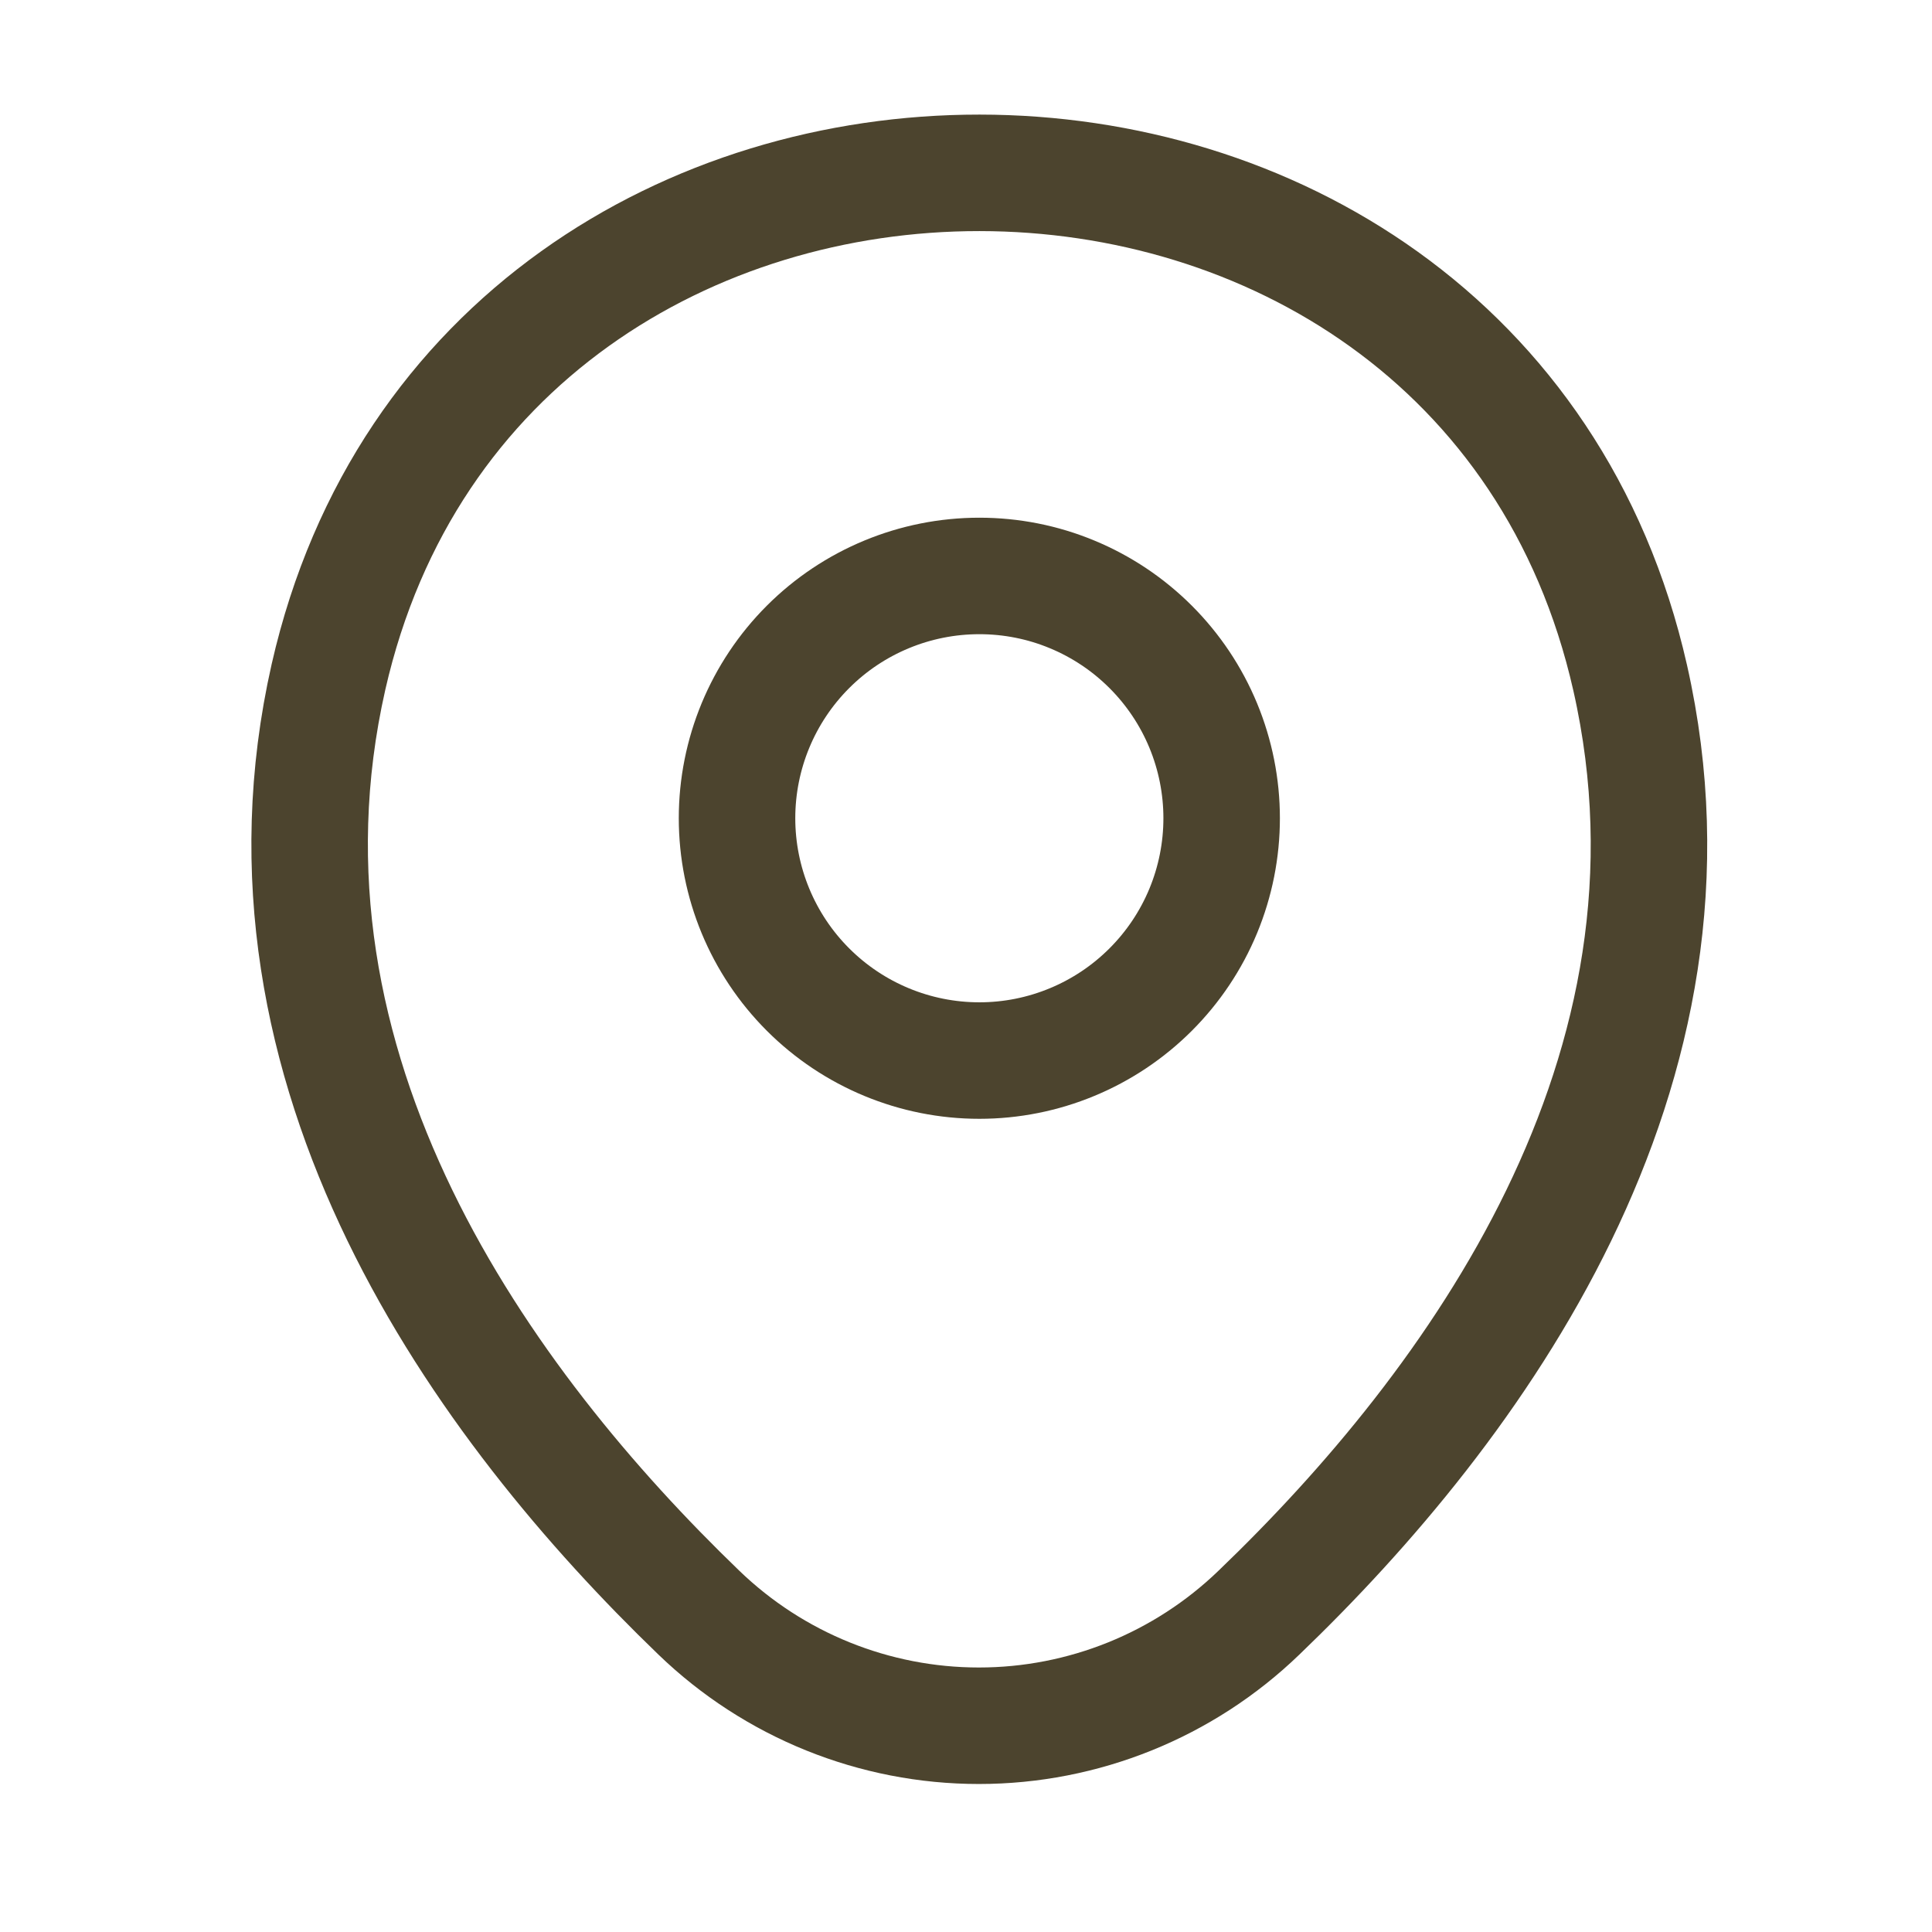
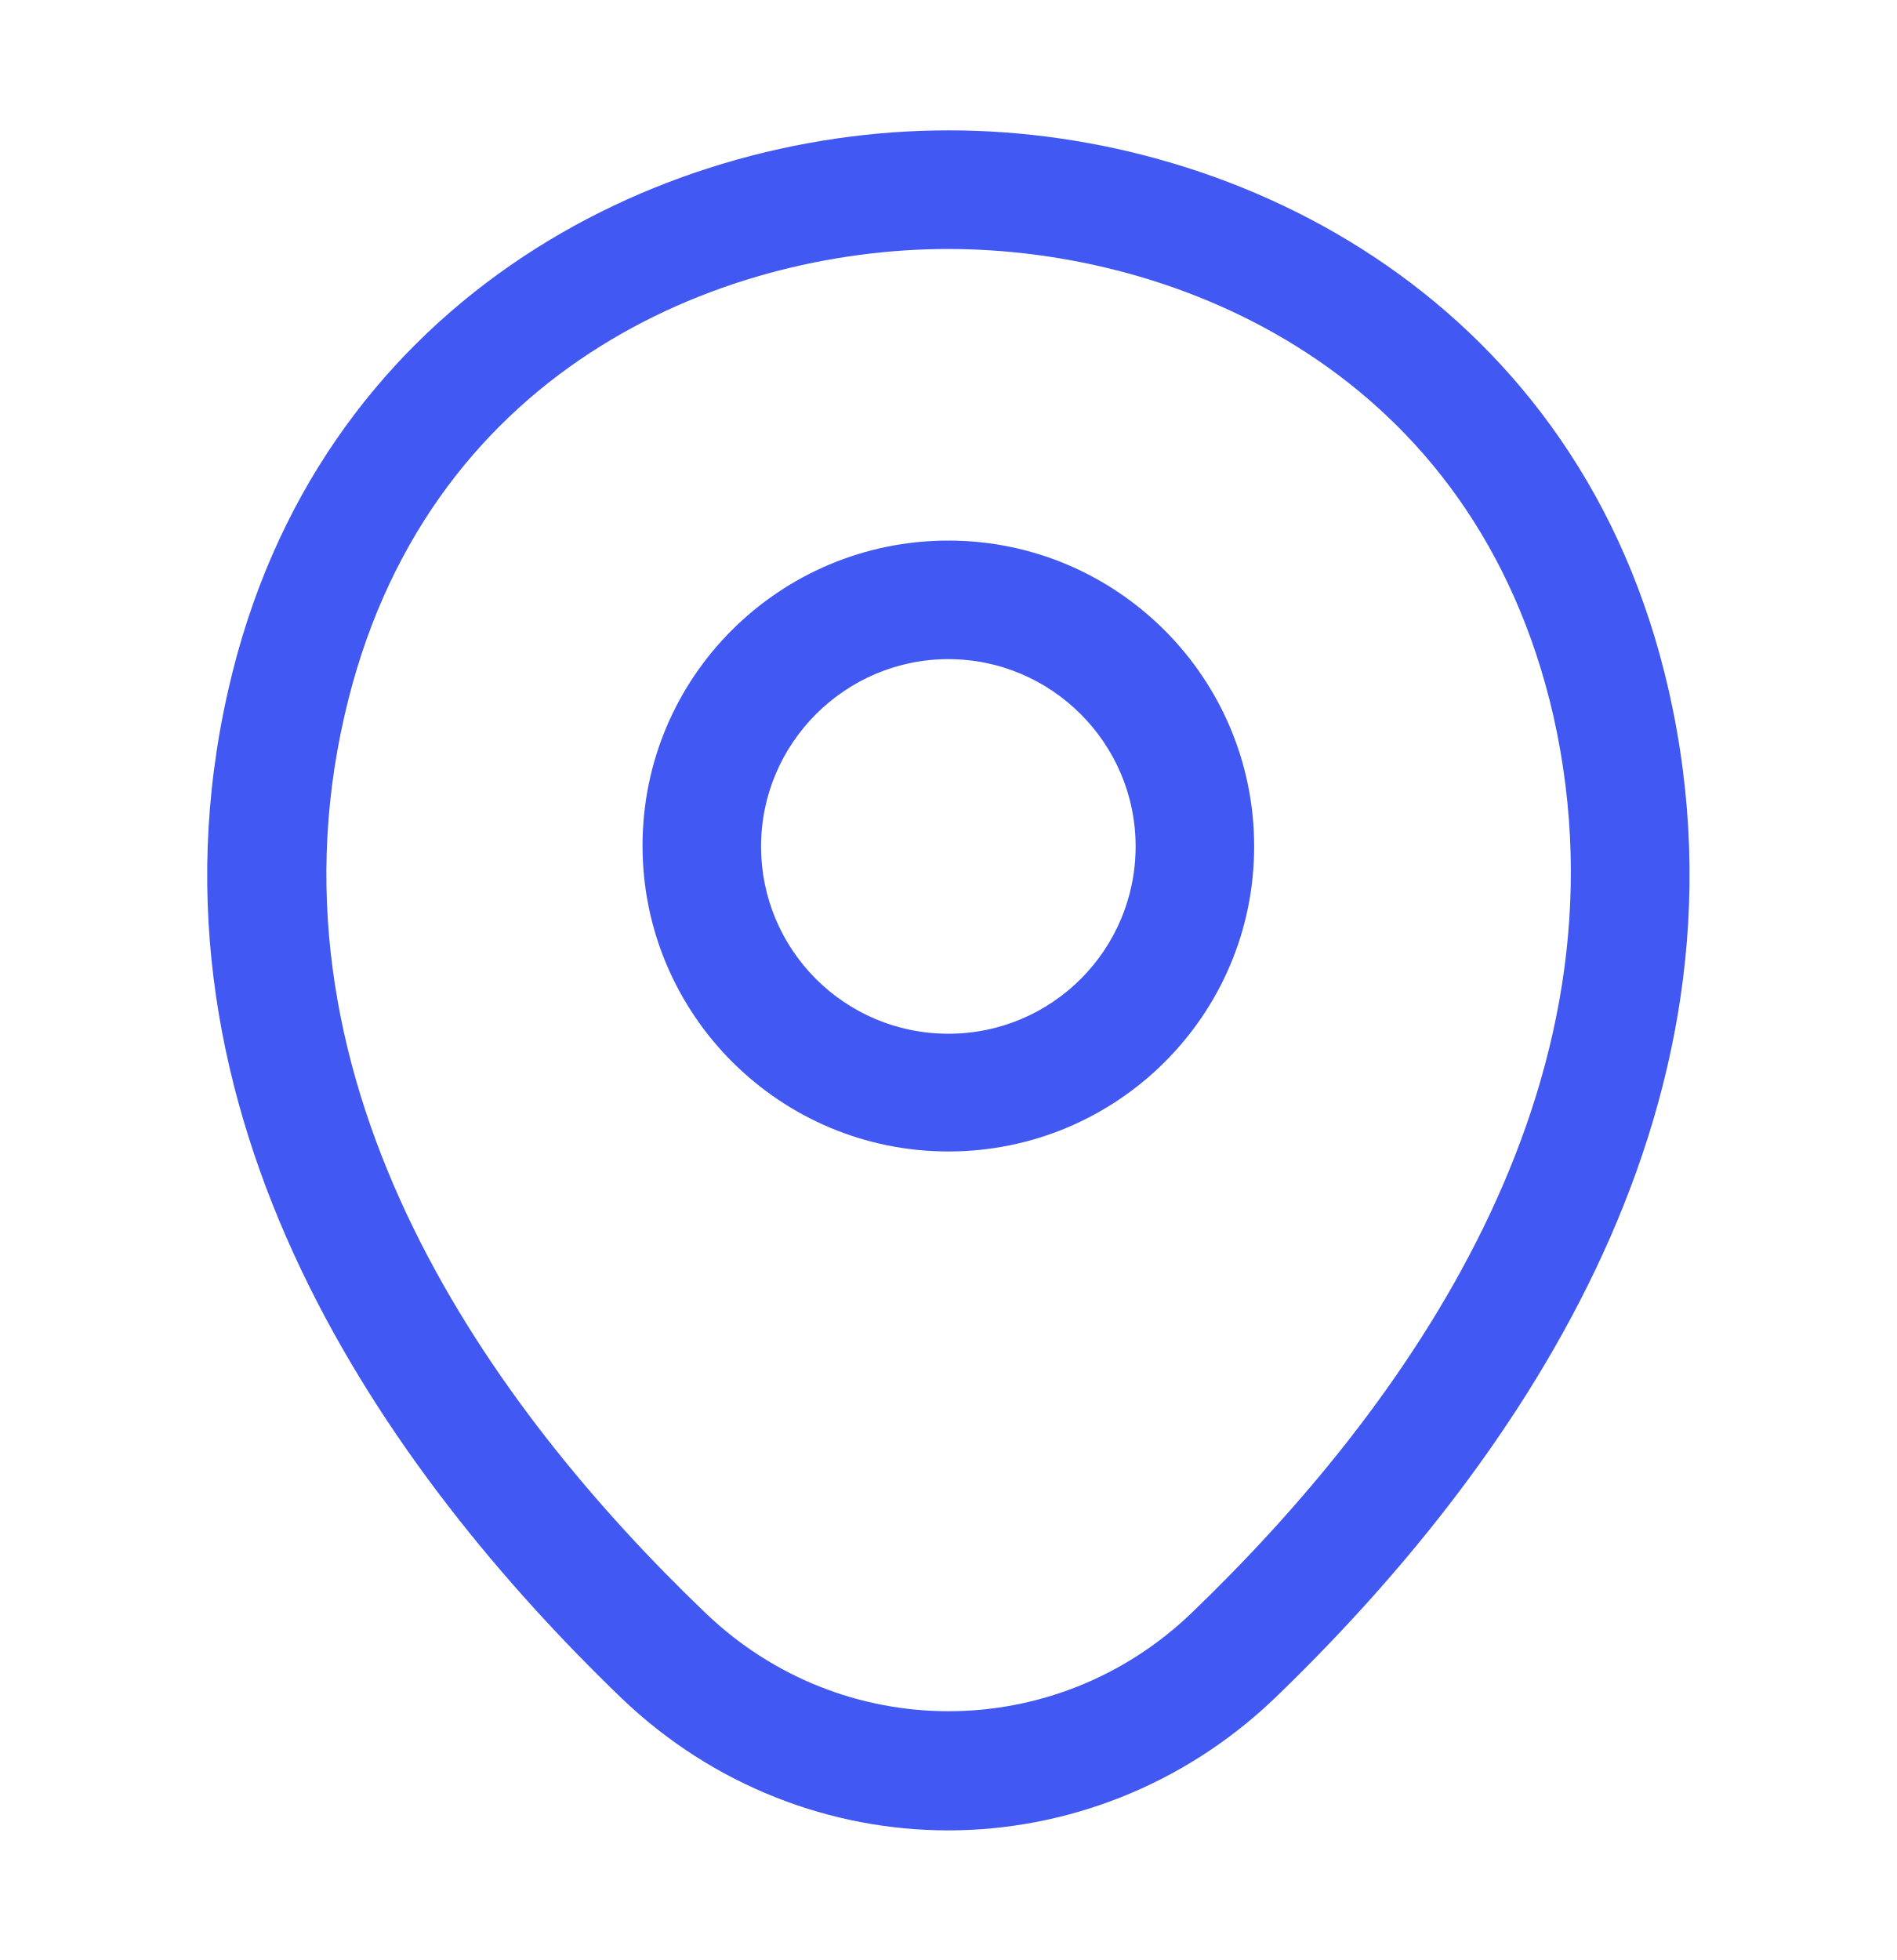
- <svg xmlns="http://www.w3.org/2000/svg" width="37" height="37" viewBox="0 0 37 37" fill="none">
-   <path d="M18.756 20.311C19.365 20.311 19.969 20.191 20.532 19.957C21.095 19.724 21.606 19.382 22.037 18.951C22.468 18.52 22.81 18.009 23.043 17.446C23.276 16.883 23.396 16.279 23.396 15.67C23.396 15.061 23.276 14.457 23.043 13.894C22.81 13.331 22.468 12.82 22.037 12.389C21.606 11.958 21.095 11.616 20.532 11.383C19.969 11.149 19.365 11.03 18.756 11.03C17.525 11.03 16.345 11.518 15.474 12.389C14.604 13.259 14.115 14.439 14.115 15.67C14.115 16.901 14.604 18.081 15.474 18.951C16.345 19.822 17.525 20.311 18.756 20.311V20.311Z" stroke="#4C442E" stroke-width="2.231" />
-   <path d="M6.291 12.963C9.221 0.083 28.303 0.097 31.219 12.978C32.929 20.534 28.229 26.929 24.109 30.885C22.669 32.274 20.747 33.05 18.747 33.05C16.747 33.05 14.825 32.274 13.385 30.885C9.28 26.929 4.58 20.519 6.291 12.963V12.963Z" stroke="#4C442E" stroke-width="2.231" />
+ <svg xmlns="http://www.w3.org/2000/svg" width="30" height="31" viewBox="0 0 30 31" fill="none">
+   <g id="vuesax/outline/location">
+     <g id="location">
+       <path id="Vector" d="M15.002 18.212C12.339 18.212 10.164 16.05 10.164 13.375C10.164 10.7 12.339 8.55 15.002 8.55C17.664 8.55 19.839 10.712 19.839 13.387C19.839 16.062 17.664 18.212 15.002 18.212ZM15.002 10.425C13.377 10.425 12.039 11.75 12.039 13.387C12.039 15.025 13.364 16.35 15.002 16.35C16.639 16.35 17.964 15.025 17.964 13.387C17.964 11.75 16.627 10.425 15.002 10.425Z" fill="#4158F2" />
+       <path id="Vector_2" d="M14.998 28.95C13.148 28.95 11.286 28.25 9.836 26.863C6.148 23.312 2.073 17.65 3.611 10.912C4.998 4.8 10.336 2.062 14.998 2.062C14.998 2.062 14.998 2.062 15.011 2.062C19.673 2.062 25.011 4.8 26.398 10.925C27.923 17.663 23.848 23.312 20.161 26.863C18.711 28.25 16.848 28.95 14.998 28.95ZM14.998 3.938C11.361 3.938 6.686 5.875 5.448 11.325C4.098 17.212 7.798 22.288 11.148 25.5C13.311 27.587 16.698 27.587 18.861 25.5C22.198 22.288 25.898 17.212 24.573 11.325C23.323 5.875 18.636 3.938 14.998 3.938Z" fill="#4158F2" />
+     </g>
+   </g>
</svg>
